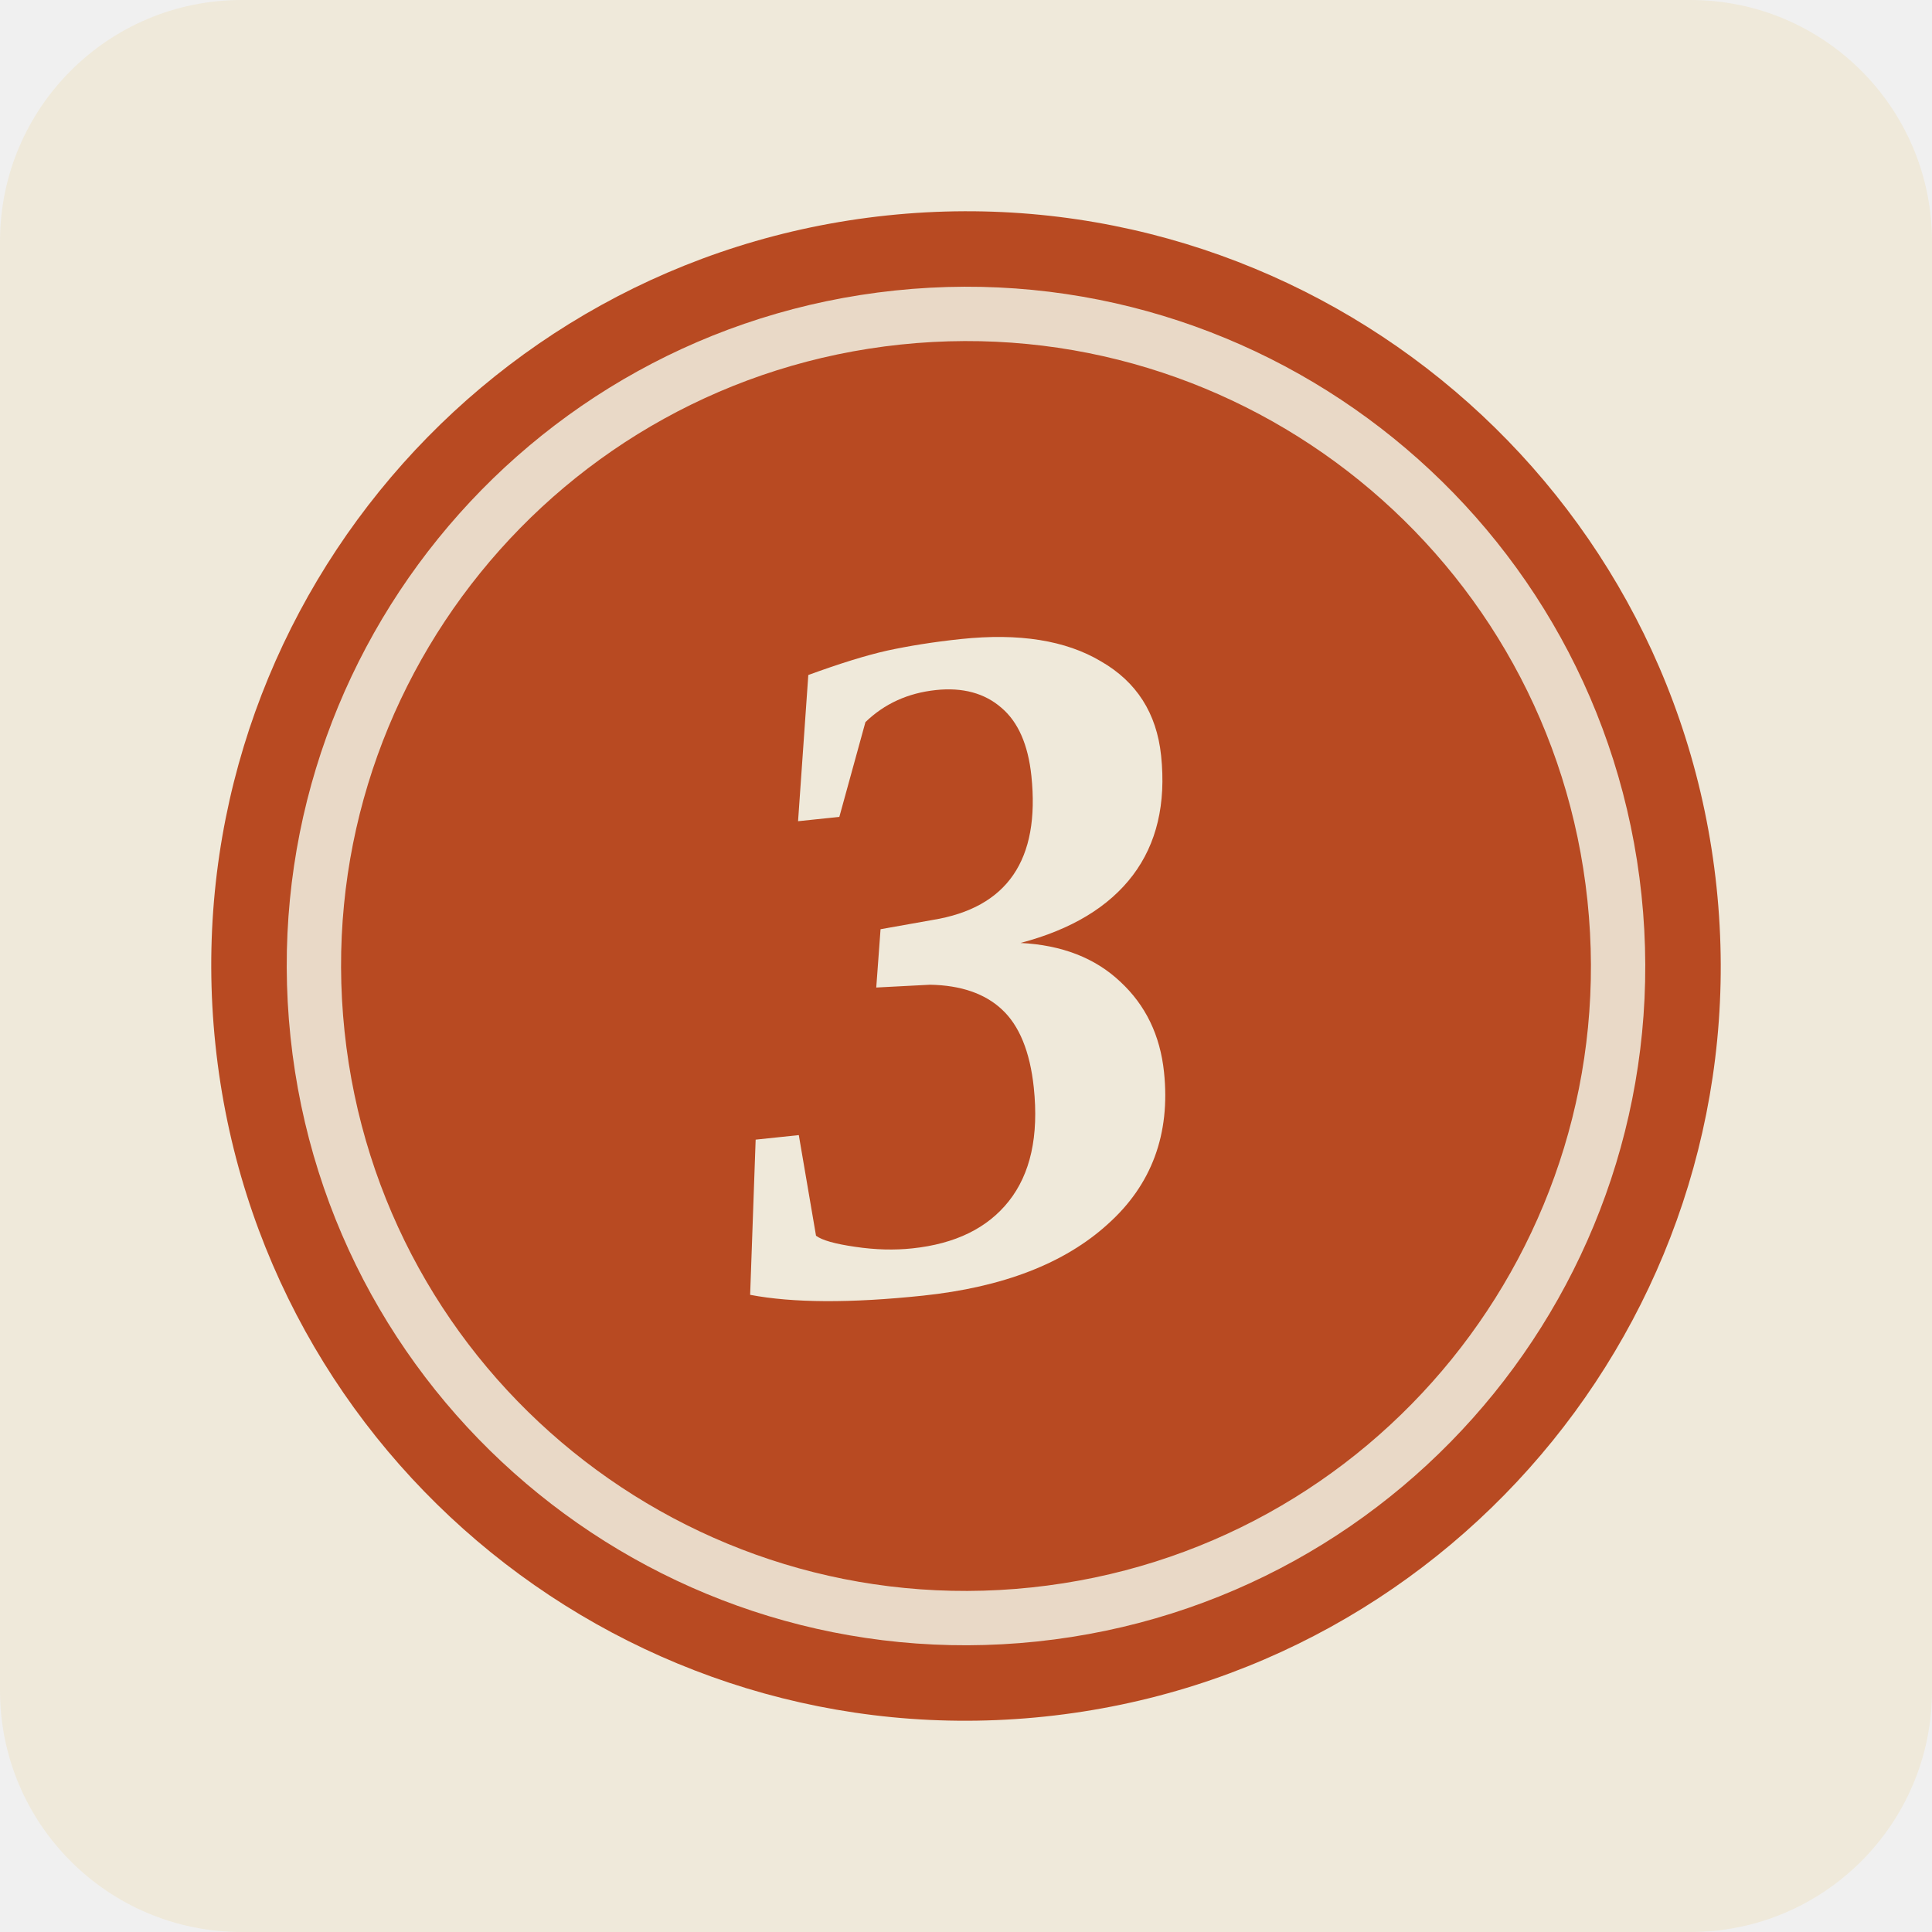
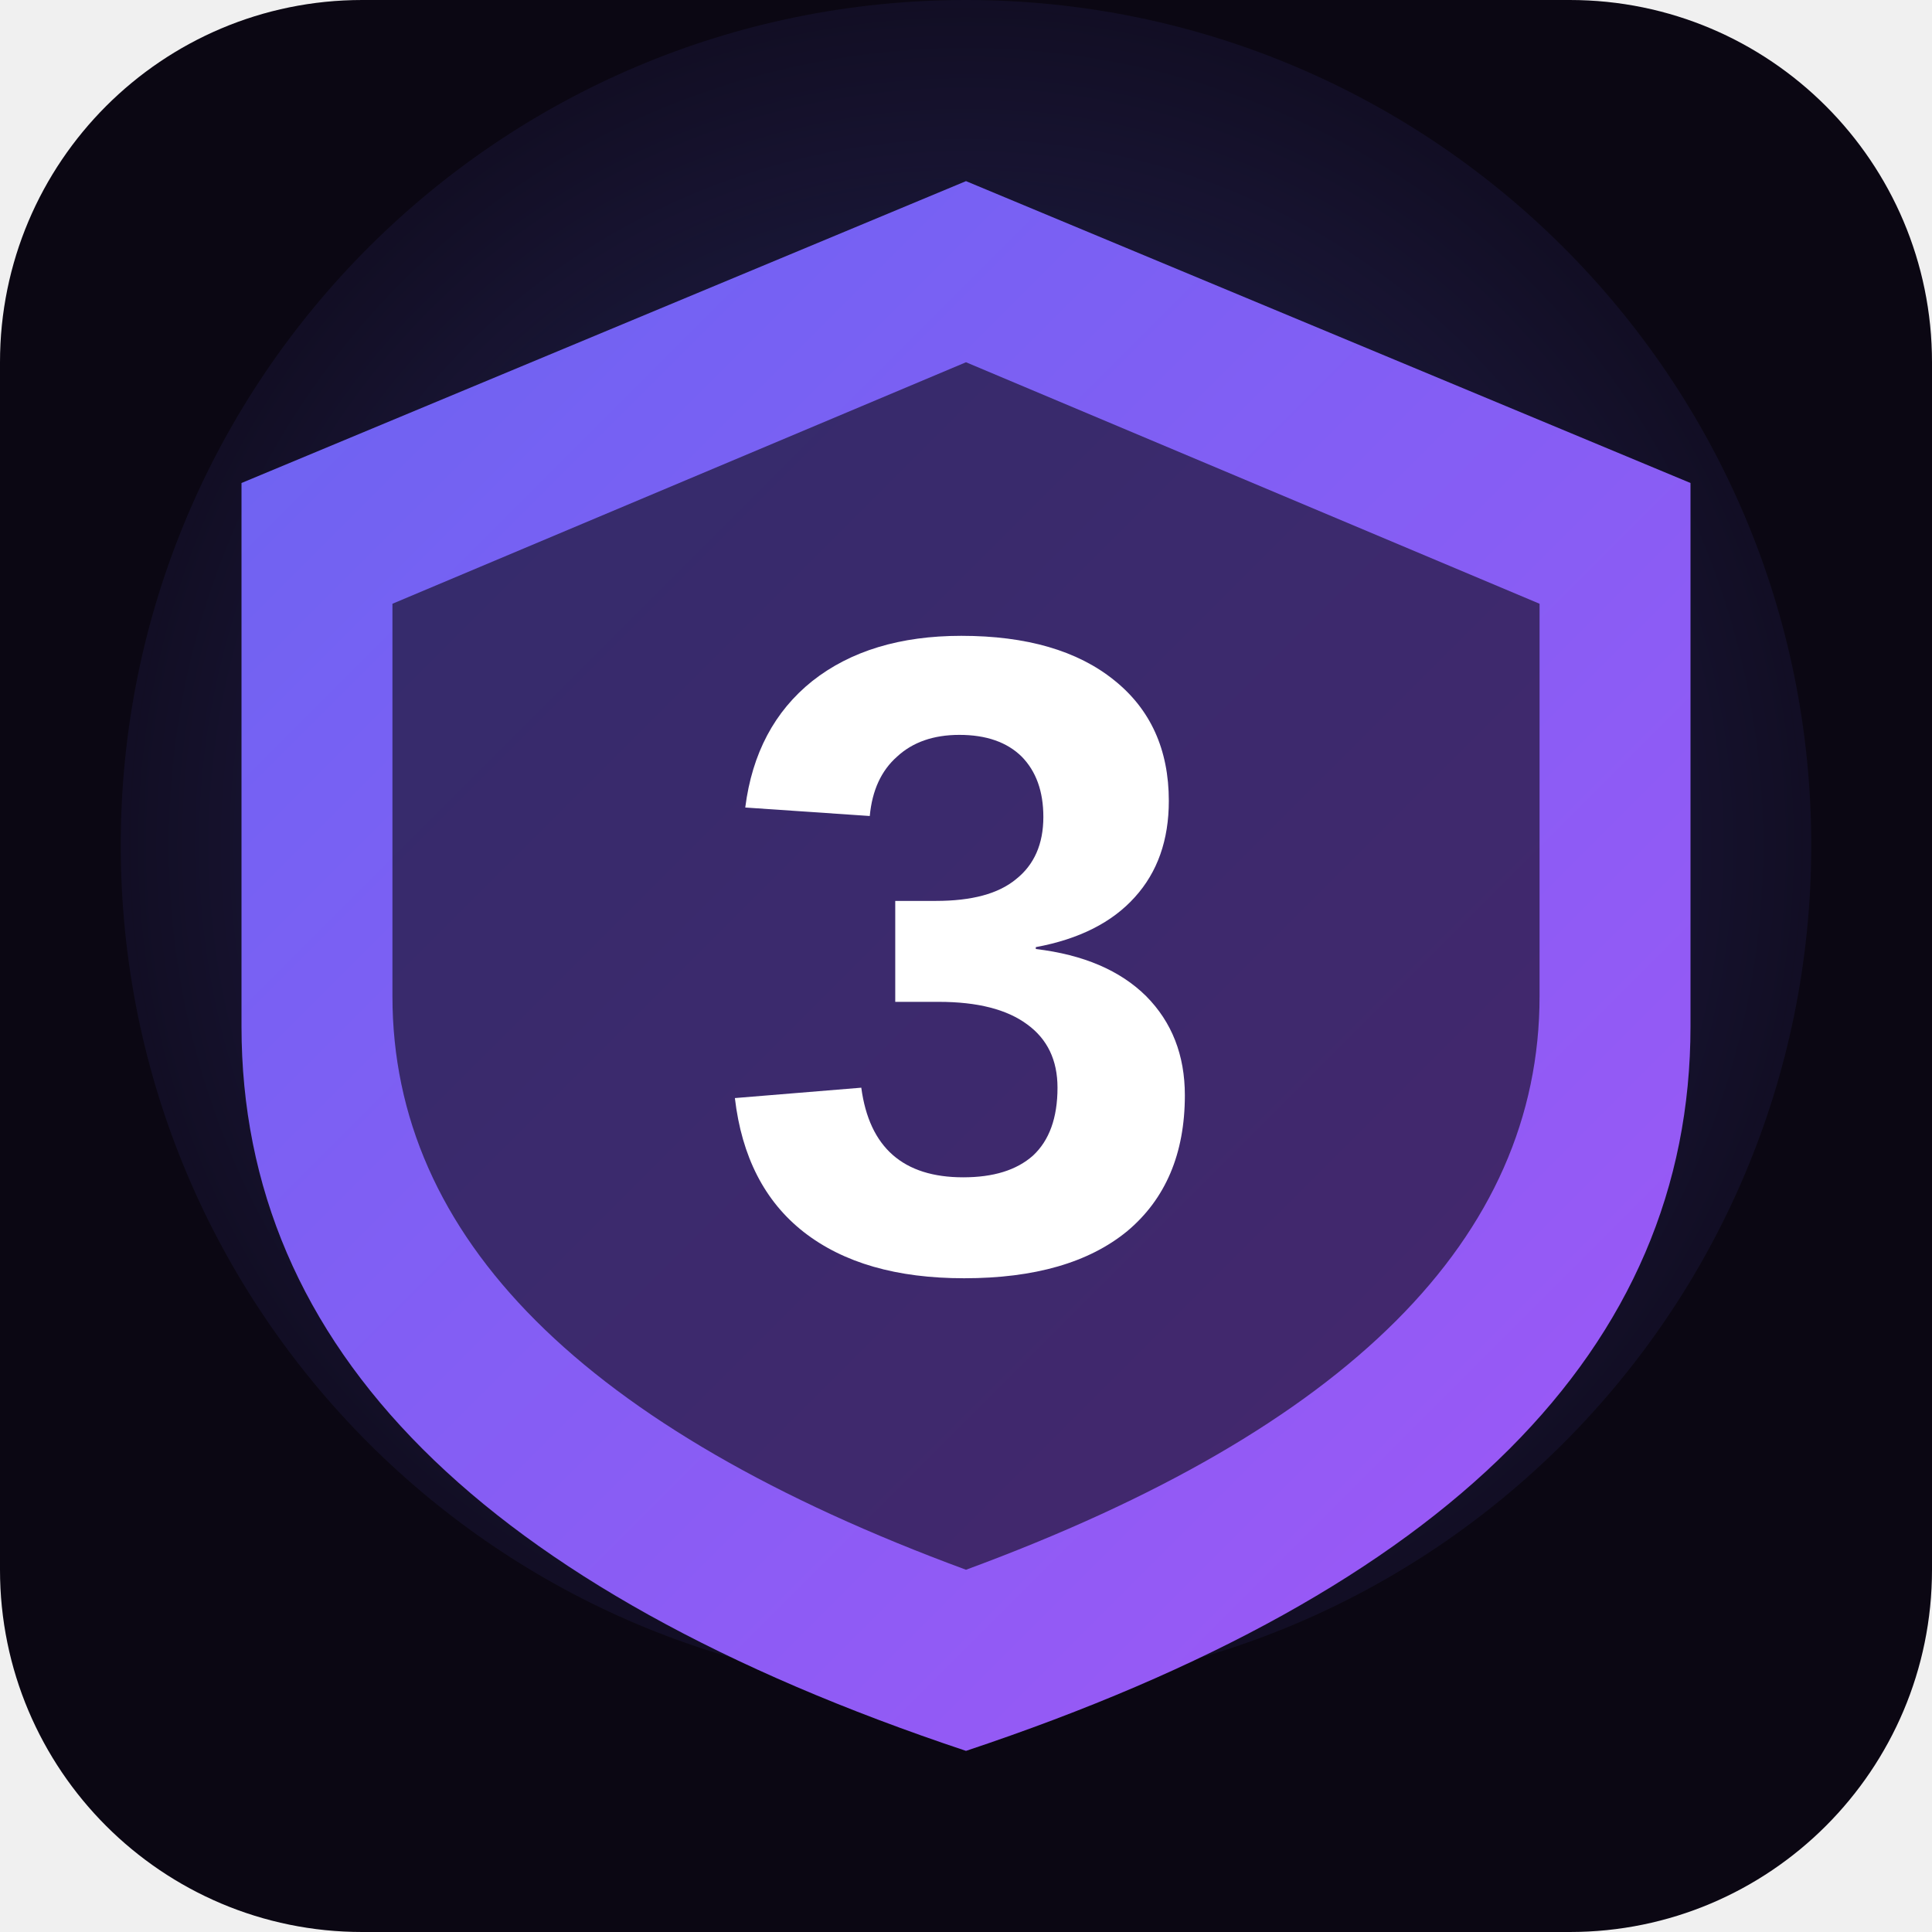
<svg xmlns="http://www.w3.org/2000/svg" width="32" height="32" viewBox="0 0 32 32" fill="none">
-   <rect width="32" height="32" rx="4" fill="#EFE9DA" />
-   <g transform="translate(16 16) rotate(-6)">
-     <circle r="12.5" fill="#B84A22" />
-     <circle r="10.8" fill="none" stroke="#EFE9DA" stroke-opacity="0.9" stroke-width="0.9" />
-     <text x="0" y="5.2" font-family="Georgia, 'Times New Roman', serif" font-size="16" font-weight="700" font-style="italic" fill="#EFE9DA" text-anchor="middle">3</text>
-   </g>
+   <defs>
+     <linearGradient id="fShield" x1="0" y1="0" x2="32" y2="32" gradientUnits="userSpaceOnUse">
+       <stop offset="0%" stop-color="#6366F1" />
+       <stop offset="100%" stop-color="#A855F7" />
+     </linearGradient>
+     <radialGradient id="fGlow" cx="16" cy="14" r="18" gradientUnits="userSpaceOnUse">
+       <stop offset="0%" stop-color="#6366F1" stop-opacity="0.35" />
+       <stop offset="100%" stop-color="#6366F1" stop-opacity="0" />
+     </radialGradient>
+   </defs>
+   <rect width="32" height="32" rx="6" fill="#0B0713" />
+   <circle cx="16" cy="14" r="14" fill="url(#fGlow)" />
+   <path d="M16 3 L28 8 L28 17 Q28 25 16 29 Q4 25 4 17 L4 8 Z" fill="url(#fShield)" />
+   <path d="M16 6 L25.5 10 L25.5 16.5 Q25.5 22.5 16 26 Q6.5 22.5 6.5 16.5 L6.5 10 Z" fill="#0B0713" opacity="0.6" />
+   <text x="16" y="21" font-family="Poppins, 'Helvetica Neue', Arial, sans-serif" font-size="15" font-weight="800" fill="#FFFFFF" text-anchor="middle">3</text>
</svg>
